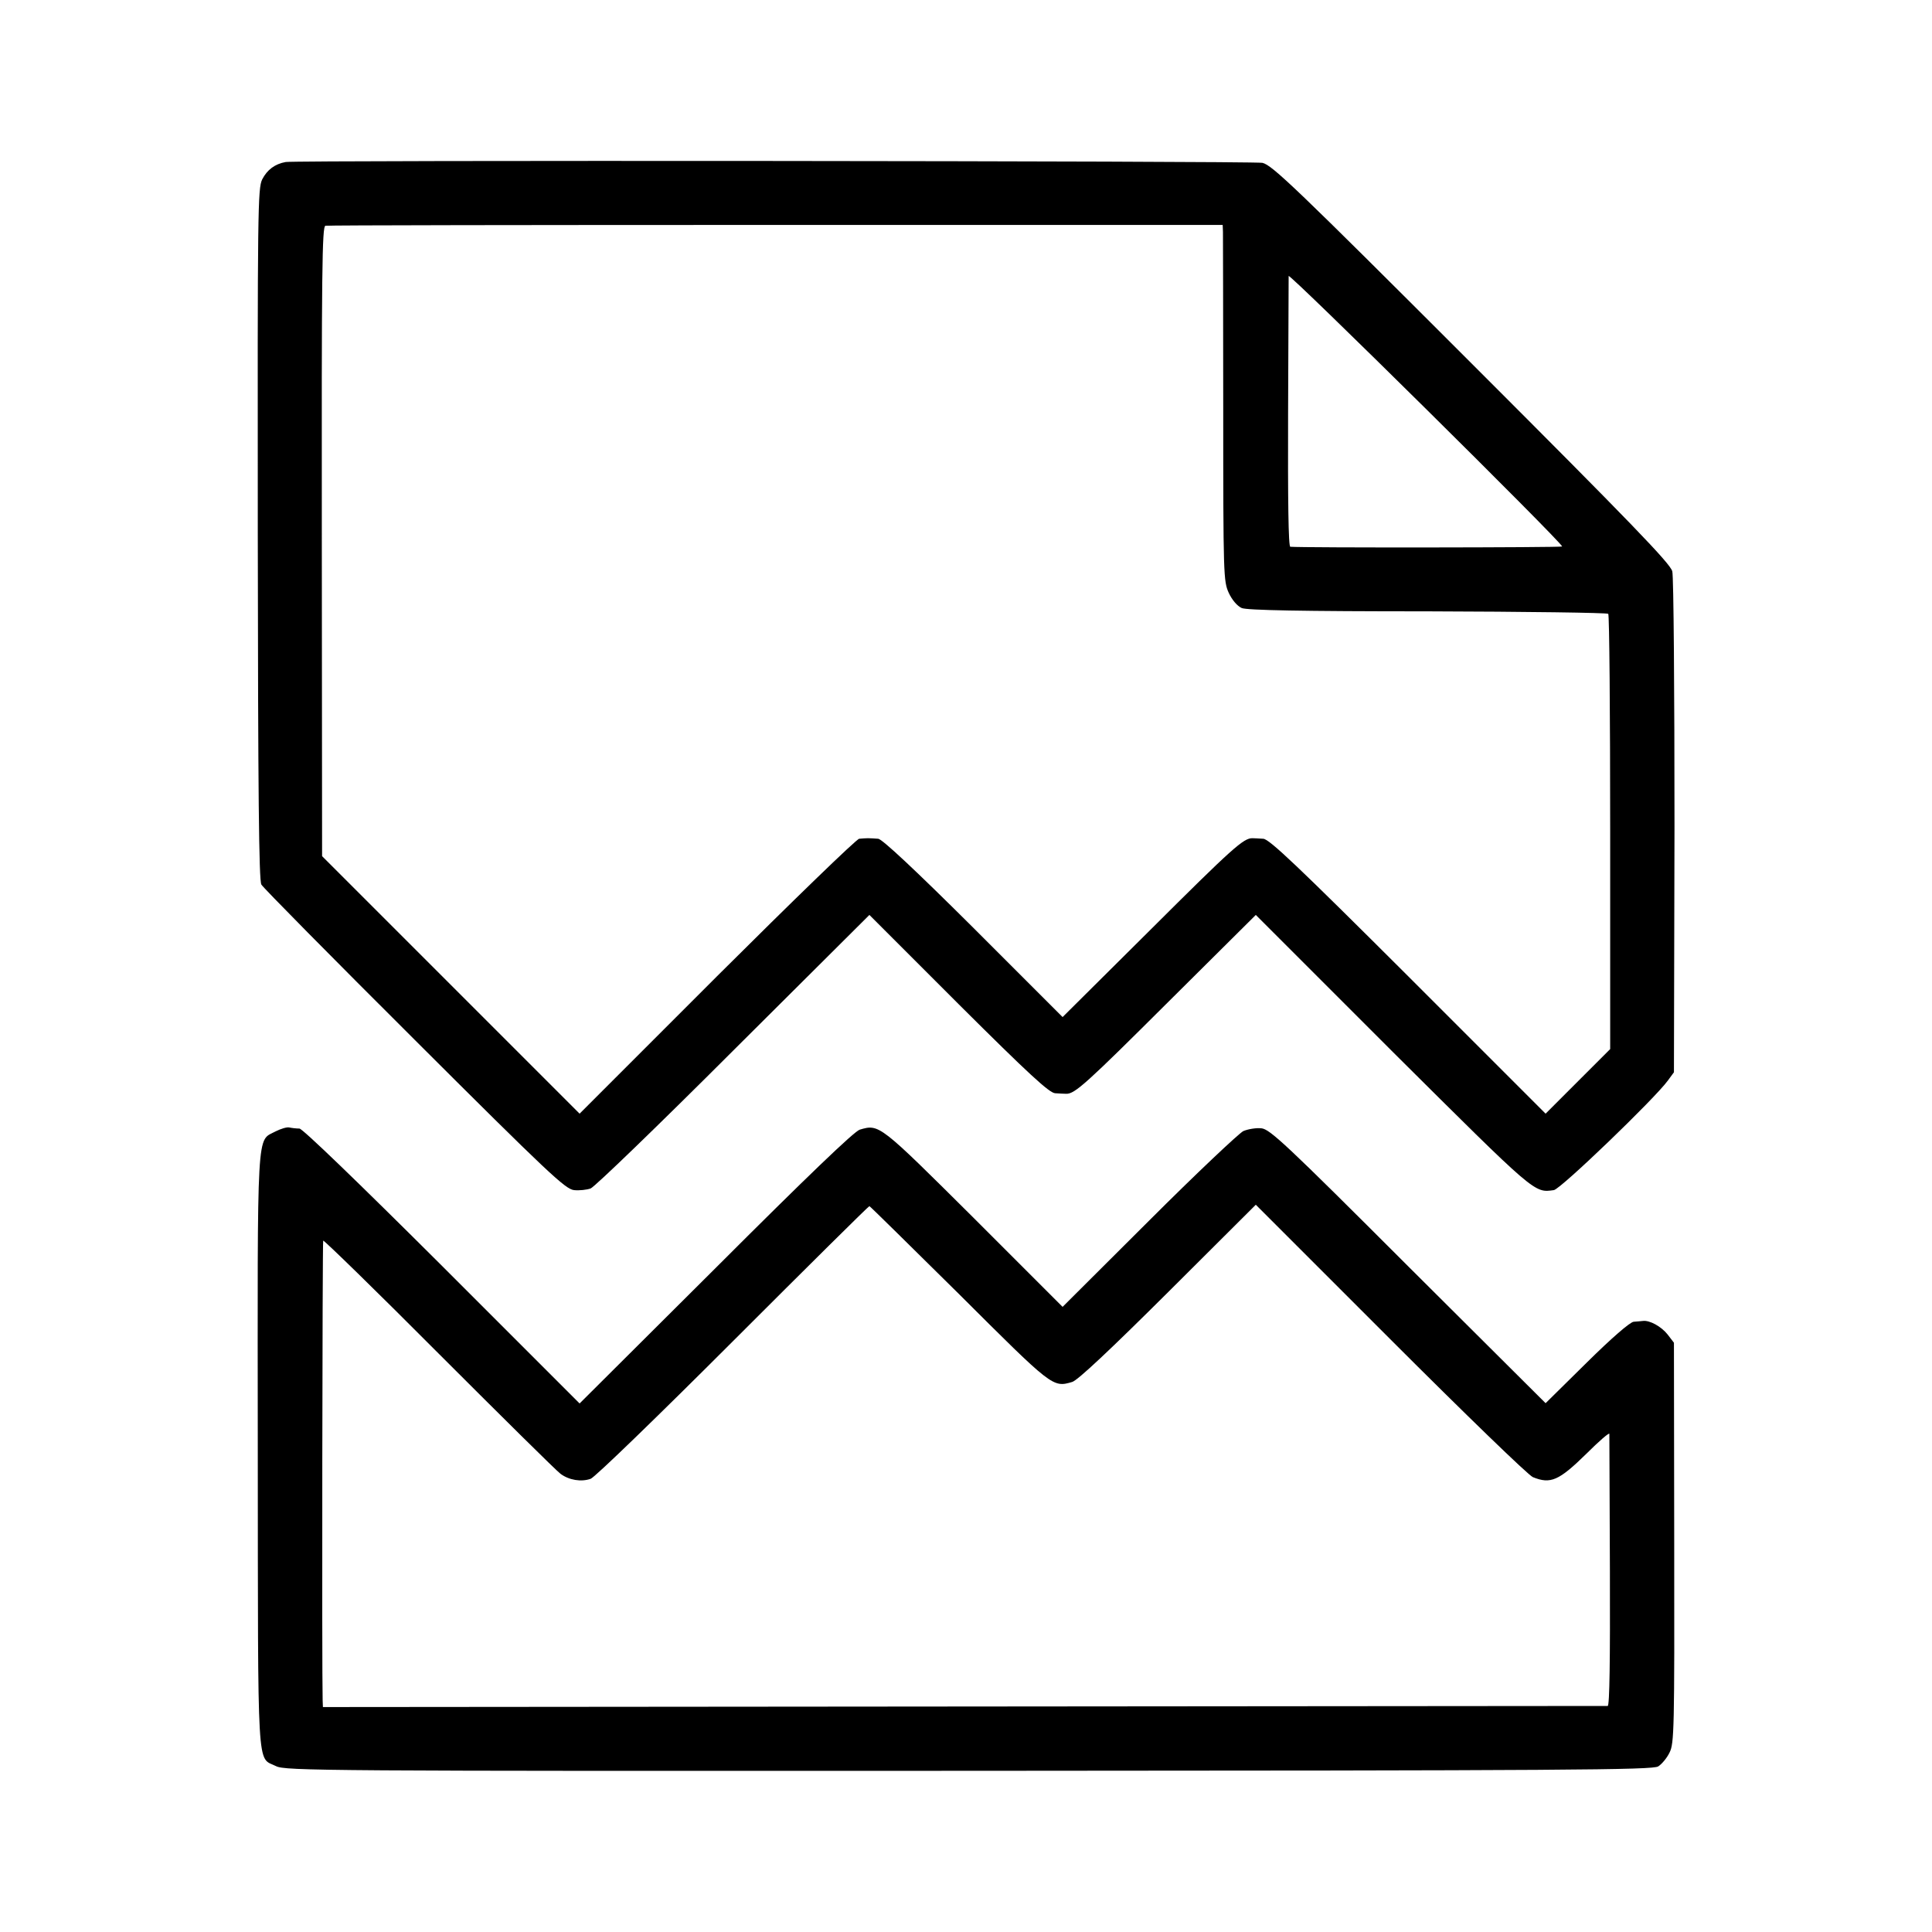
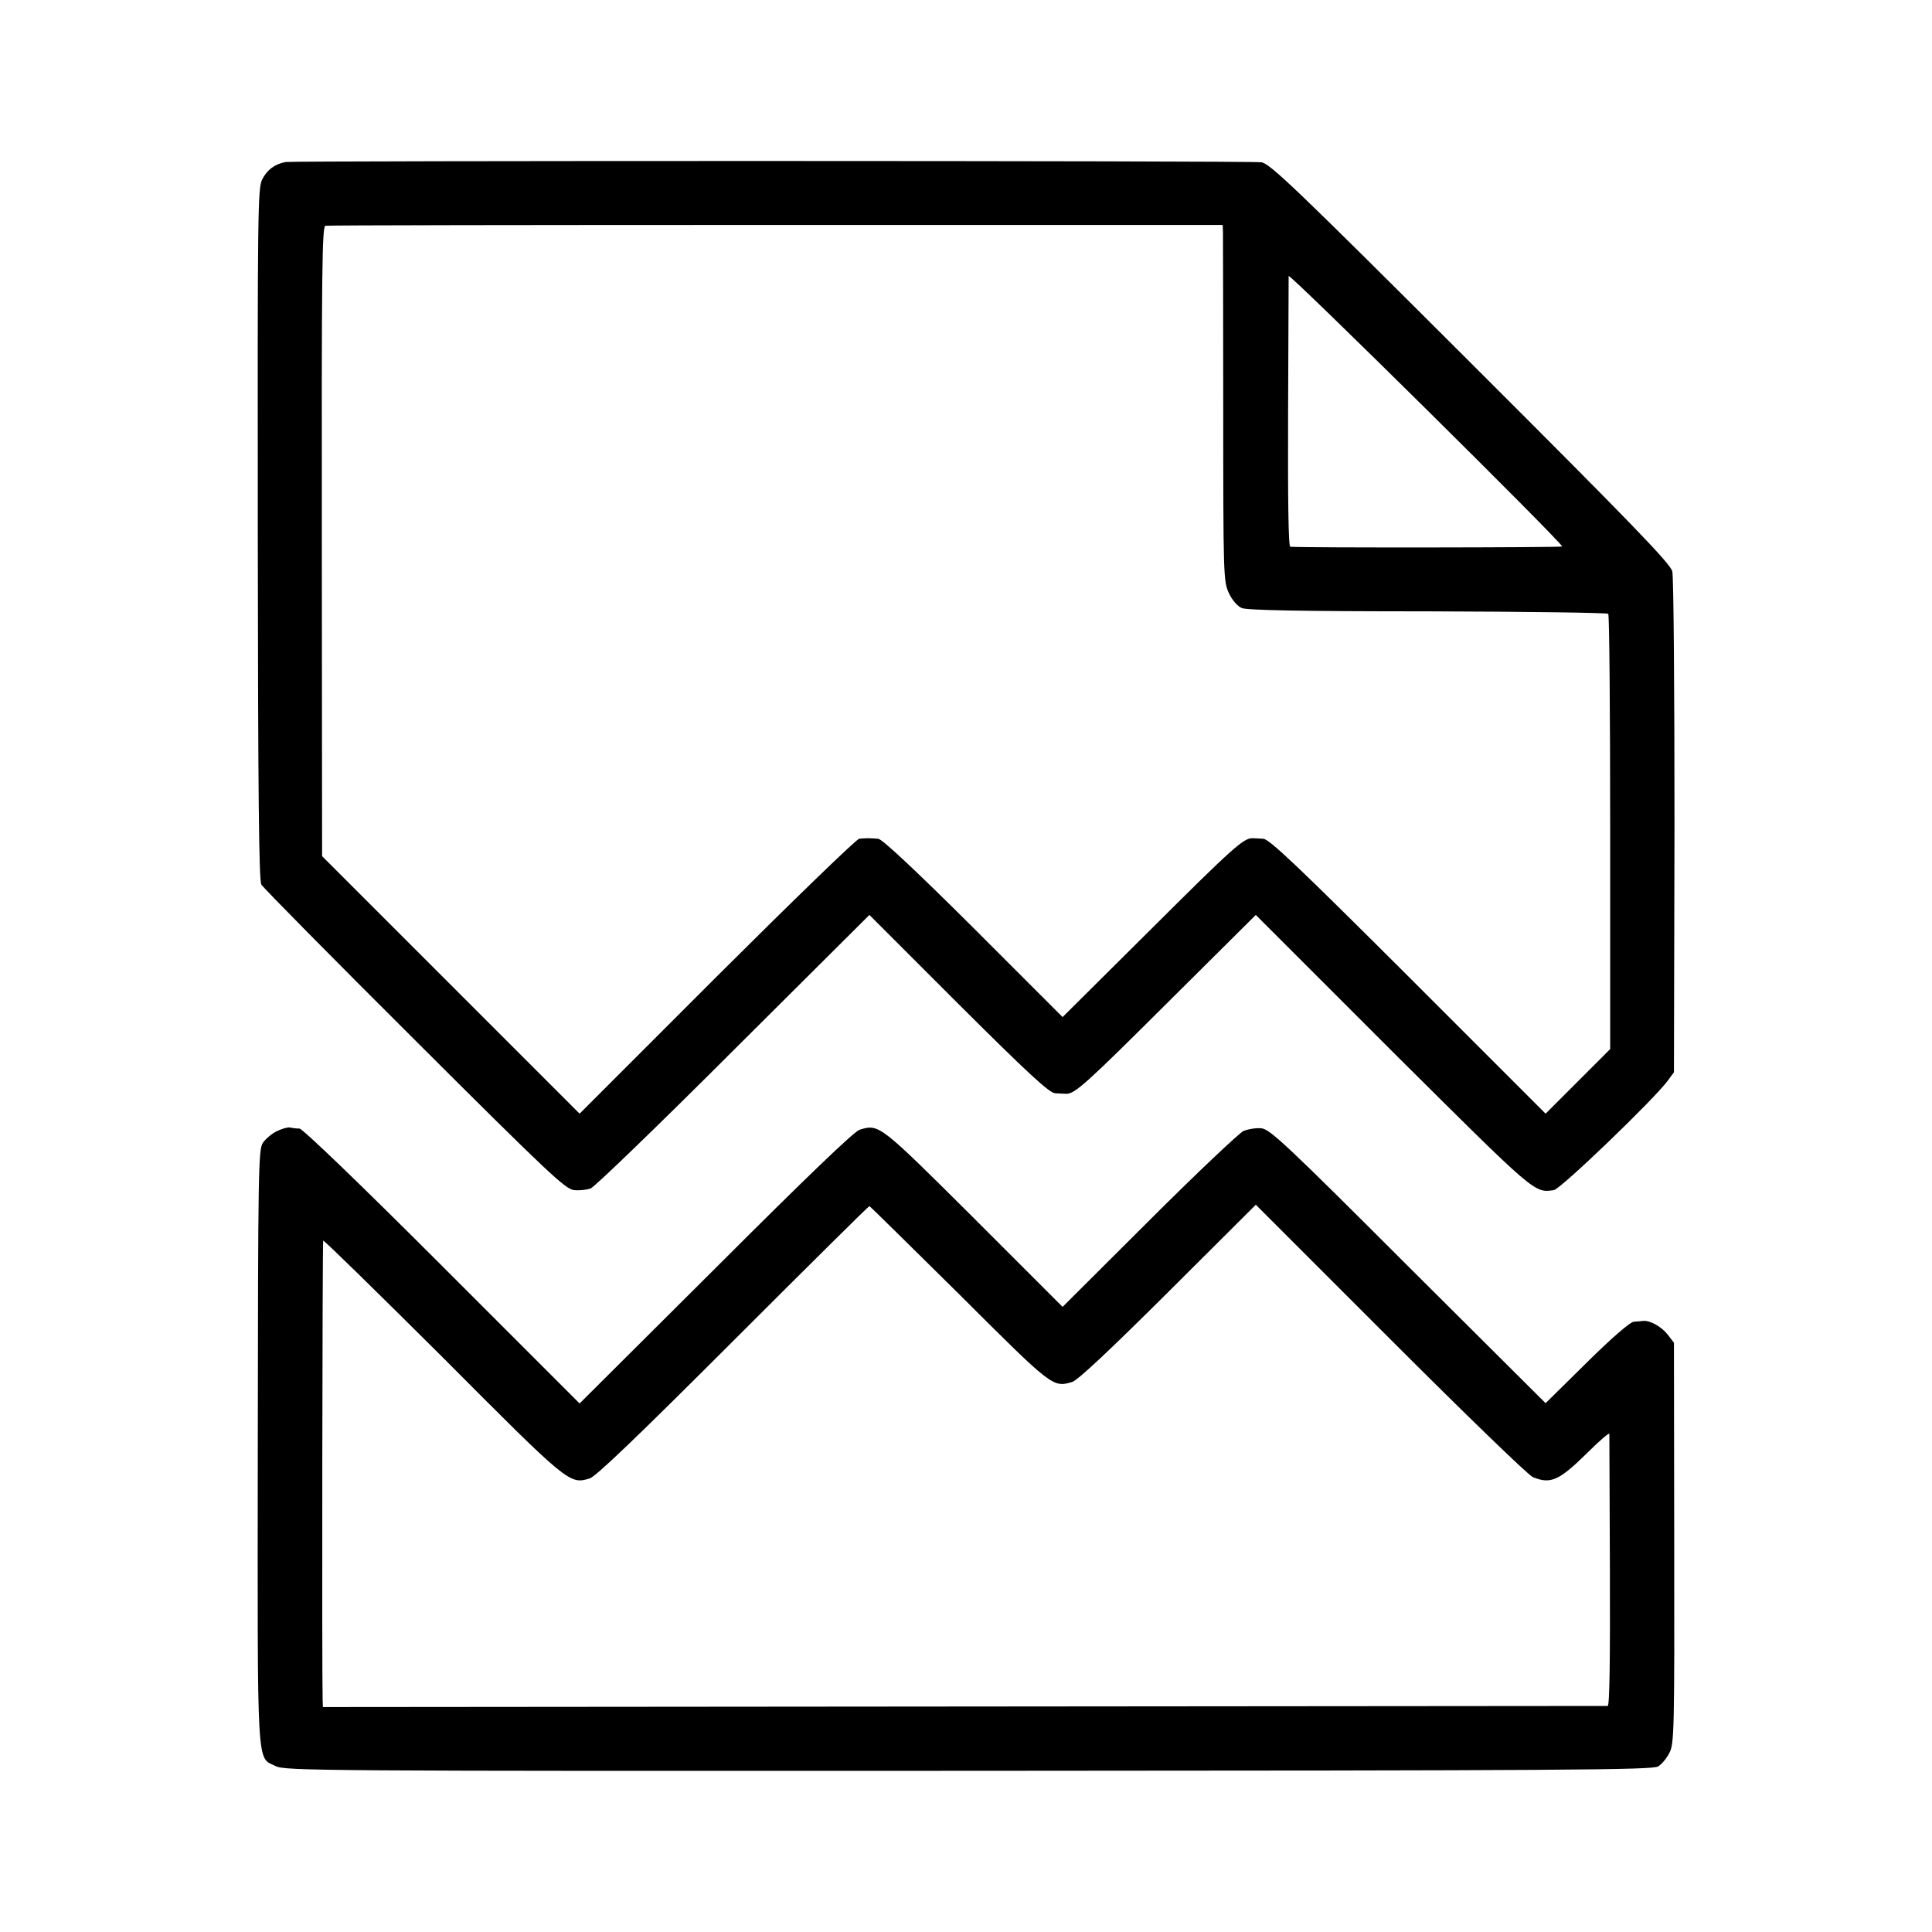
<svg xmlns="http://www.w3.org/2000/svg" version="1.0" width="700pt" height="700pt" viewBox="0 0 700 700" preserveAspectRatio="xMidYMid meet">
  <g transform="translate(0,700) scale(0.1,-0.1)" fill="#000000" stroke="none">
-     <path d="M1035 6413 c-39 -7 -67 -28 -85 -63 -16 -33 -17 -107 -16 -1285 1 -942 4 -1255 13 -1270 6 -11 256 -264 555 -562 487 -486 547 -542 578 -545 19 -2 46 1 60 6 14 5 247 230 517 500 l493 491 323 -323 c255 -254 329 -322 350 -323 15 -1 33 -2 40 -2 31 -1 72 36 369 332 l318 316 497 -497 c520 -517 511 -510 583 -500 25 4 366 332 413 397 l22 30 2 890 c0 490 -3 906 -8 925 -7 28 -147 173 -727 753 -639 639 -723 719 -758 727 -37 7 -3496 10 -3539 3z m3396 -253 c0 -14 1 -304 1 -645 0 -602 1 -621 20 -663 12 -26 31 -48 47 -55 18 -8 216 -12 674 -12 356 -1 650 -5 654 -9 4 -3 7 -360 7 -792 l0 -785 -117 -117 -117 -117 -498 498 c-399 398 -503 497 -525 498 -15 1 -33 2 -39 2 -32 1 -73 -36 -370 -332 l-318 -316 -323 323 c-214 213 -331 322 -345 323 -12 1 -29 2 -37 2 -8 0 -23 -1 -32 -2 -9 0 -241 -225 -515 -498 l-498 -498 -467 467 -466 466 -1 1141 c-1 981 1 1141 13 1143 8 2 743 3 1633 3 l1618 0 1 -25z m1229 -1140 c0 -4 -941 -5 -985 -1 -7 1 -9 168 -8 483 1 266 2 490 2 498 1 13 991 -966 991 -980z" />
-     <path d="M999 2901 c-70 -38 -66 39 -65 -1158 1 -1192 -4 -1107 66 -1142 33 -17 163 -18 2510 -17 2182 1 2478 3 2498 16 13 8 32 31 41 50 17 33 18 83 17 760 l-1 725 -23 30 c-23 29 -65 52 -89 49 -7 -1 -23 -2 -34 -3 -13 -1 -80 -59 -170 -148 l-149 -147 -498 496 c-444 444 -501 497 -532 500 -19 2 -48 -3 -65 -10 -16 -8 -171 -154 -342 -325 l-313 -312 -322 322 c-342 340 -342 341 -413 320 -20 -6 -191 -170 -522 -501 l-493 -491 -498 498 c-307 306 -505 497 -517 498 -11 0 -28 2 -37 4 -9 2 -31 -5 -49 -14z m2476 -590 c339 -338 339 -339 410 -318 20 6 139 118 348 326 l317 316 487 -487 c271 -271 500 -493 517 -500 64 -26 94 -13 194 85 45 45 82 77 83 72 0 -6 1 -229 2 -498 1 -319 -1 -487 -8 -488 -5 0 -1055 -1 -2332 -2 l-2323 -2 -1 25 c-3 100 -1 1661 2 1665 3 2 192 -182 420 -411 228 -228 426 -424 440 -434 31 -23 75 -30 109 -18 14 4 246 229 515 498 270 270 492 490 495 490 2 0 148 -144 325 -319z" />
+     <path d="M1035 6413 c-39 -7 -67 -28 -85 -63 -16 -33 -17 -107 -16 -1285 1 -942 4 -1255 13 -1270 6 -11 256 -264 555 -562 487 -486 547 -542 578 -545 19 -2 46 1 60 6 14 5 247 230 517 500 l493 491 323 -323 c255 -254 329 -322 350 -323 15 -1 33 -2 40 -2 31 -1 72 36 369 332 l318 316 497 -497 c520 -517 511 -510 583 -500 25 4 366 332 413 397 l22 30 2 890 c0 490 -3 906 -8 925 -7 28 -146 172 -731 756 -634 633 -727 722 -758 726 -39 6 -3504 6 -3535 1z m3396 -253 c0 -14 1 -304 1 -645 0 -602 1 -621 20 -663 12 -26 31 -48 47 -55 18 -8 216 -12 674 -12 356 -1 650 -5 654 -9 4 -3 7 -360 7 -792 l0 -785 -117 -117 -117 -117 -498 498 c-399 398 -503 497 -525 498 -15 1 -33 2 -39 2 -32 1 -73 -36 -370 -332 l-318 -316 -323 323 c-214 213 -331 322 -345 323 -12 1 -29 2 -37 2 -8 0 -23 -1 -32 -2 -9 0 -241 -225 -515 -498 l-498 -498 -467 467 -466 466 -1 1141 c-1 981 1 1141 13 1143 8 2 743 3 1633 3 l1618 0 1 -25z m1229 -1140 c0 -4 -941 -5 -985 -1 -7 1 -9 168 -8 483 1 266 2 490 2 498 1 13 991 -966 991 -980z" />
+     <path d="M1002 2901 c-18 -9 -40 -28 -49 -41 -17 -23 -18 -93 -19 -1102 -1 -1194 -5 -1122 65 -1157 34 -17 151 -18 2511 -17 2182 1 2478 3 2498 16 13 8 32 31 41 50 17 33 18 83 17 760 l-1 725 -23 30 c-23 29 -65 52 -89 49 -7 -1 -23 -2 -34 -3 -13 -1 -80 -59 -170 -148 l-149 -147 -498 496 c-444 444 -501 497 -532 500 -19 2 -48 -3 -65 -10 -16 -8 -171 -154 -342 -325 l-313 -312 -322 322 c-342 340 -342 341 -413 320 -20 -6 -191 -170 -522 -501 l-493 -491 -498 498 c-303 303 -505 497 -517 498 -11 0 -27 2 -35 4 -9 1 -30 -5 -48 -14z m2473 -590 c339 -338 339 -339 410 -318 20 6 139 118 348 326 l317 316 487 -487 c271 -271 500 -493 517 -500 64 -26 94 -13 194 85 45 45 82 77 83 72 0 -6 1 -229 2 -498 1 -319 -1 -487 -8 -488 -5 0 -1055 -1 -2332 -2 l-2323 -2 -1 25 c-3 99 -1 1661 2 1665 3 2 198 -189 434 -424 456 -458 458 -459 531 -438 22 6 177 155 520 498 269 269 491 489 494 489 2 0 148 -144 325 -319z" />
  </g>
</svg>
